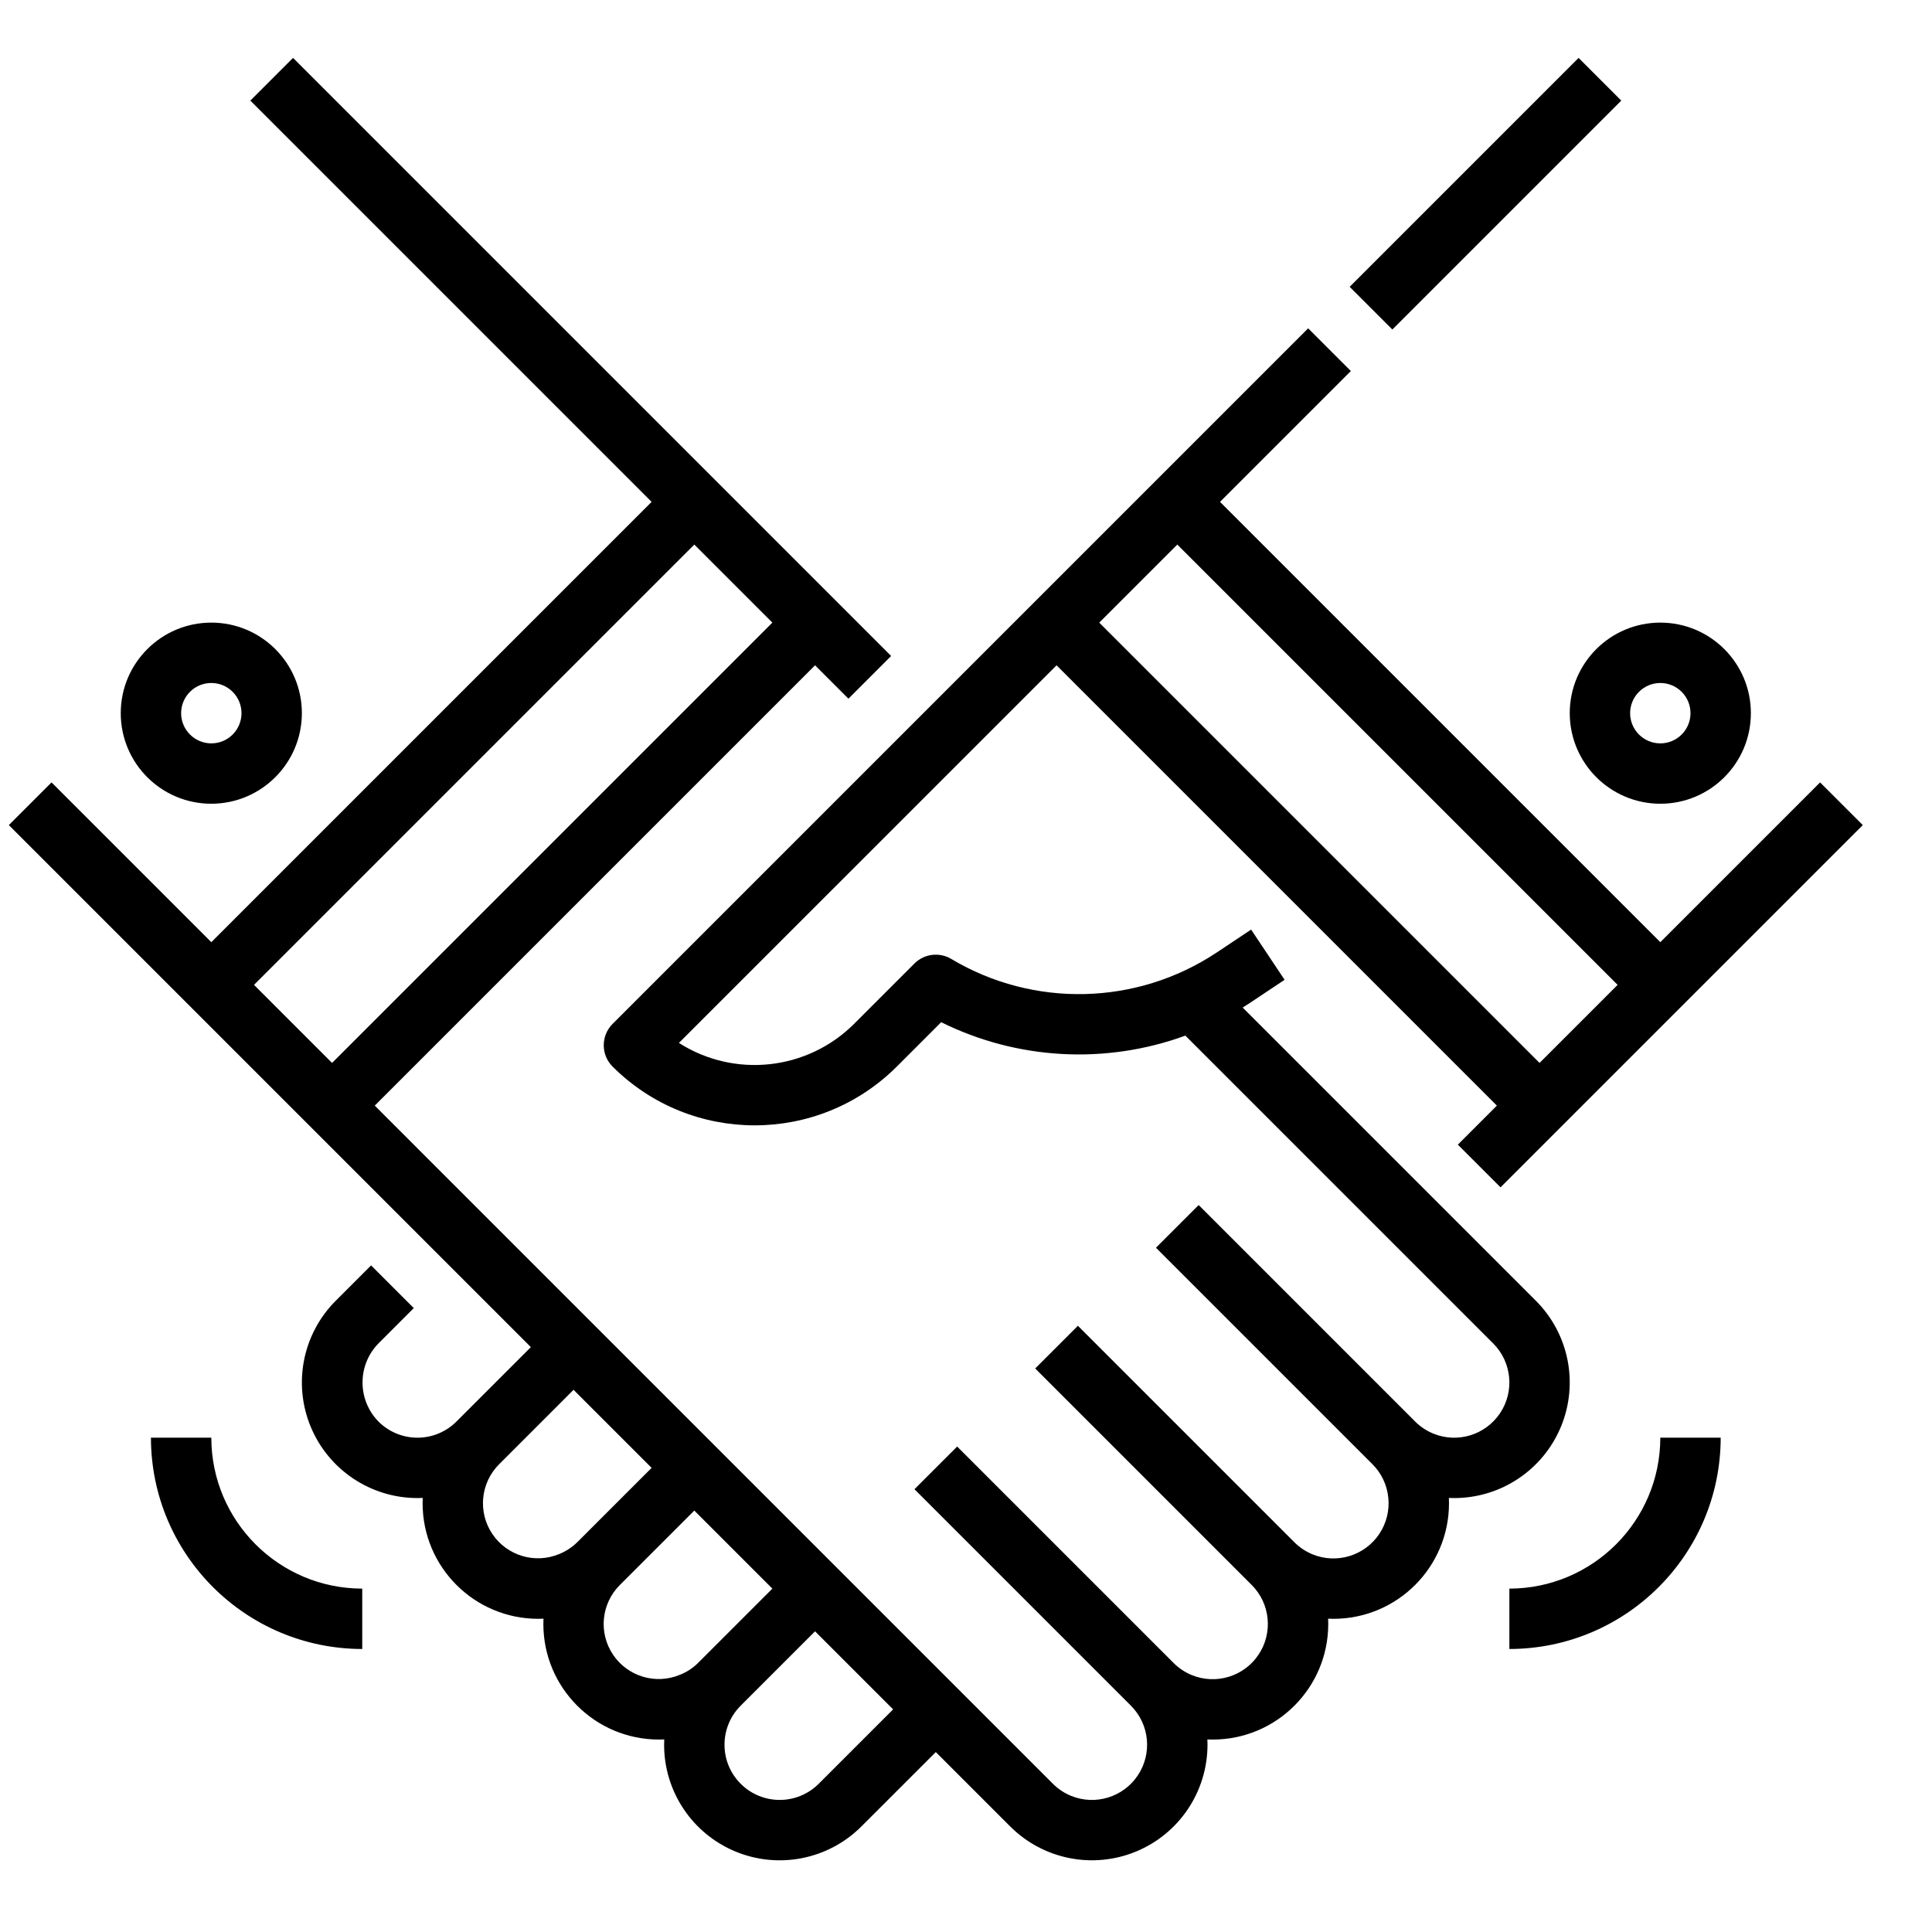
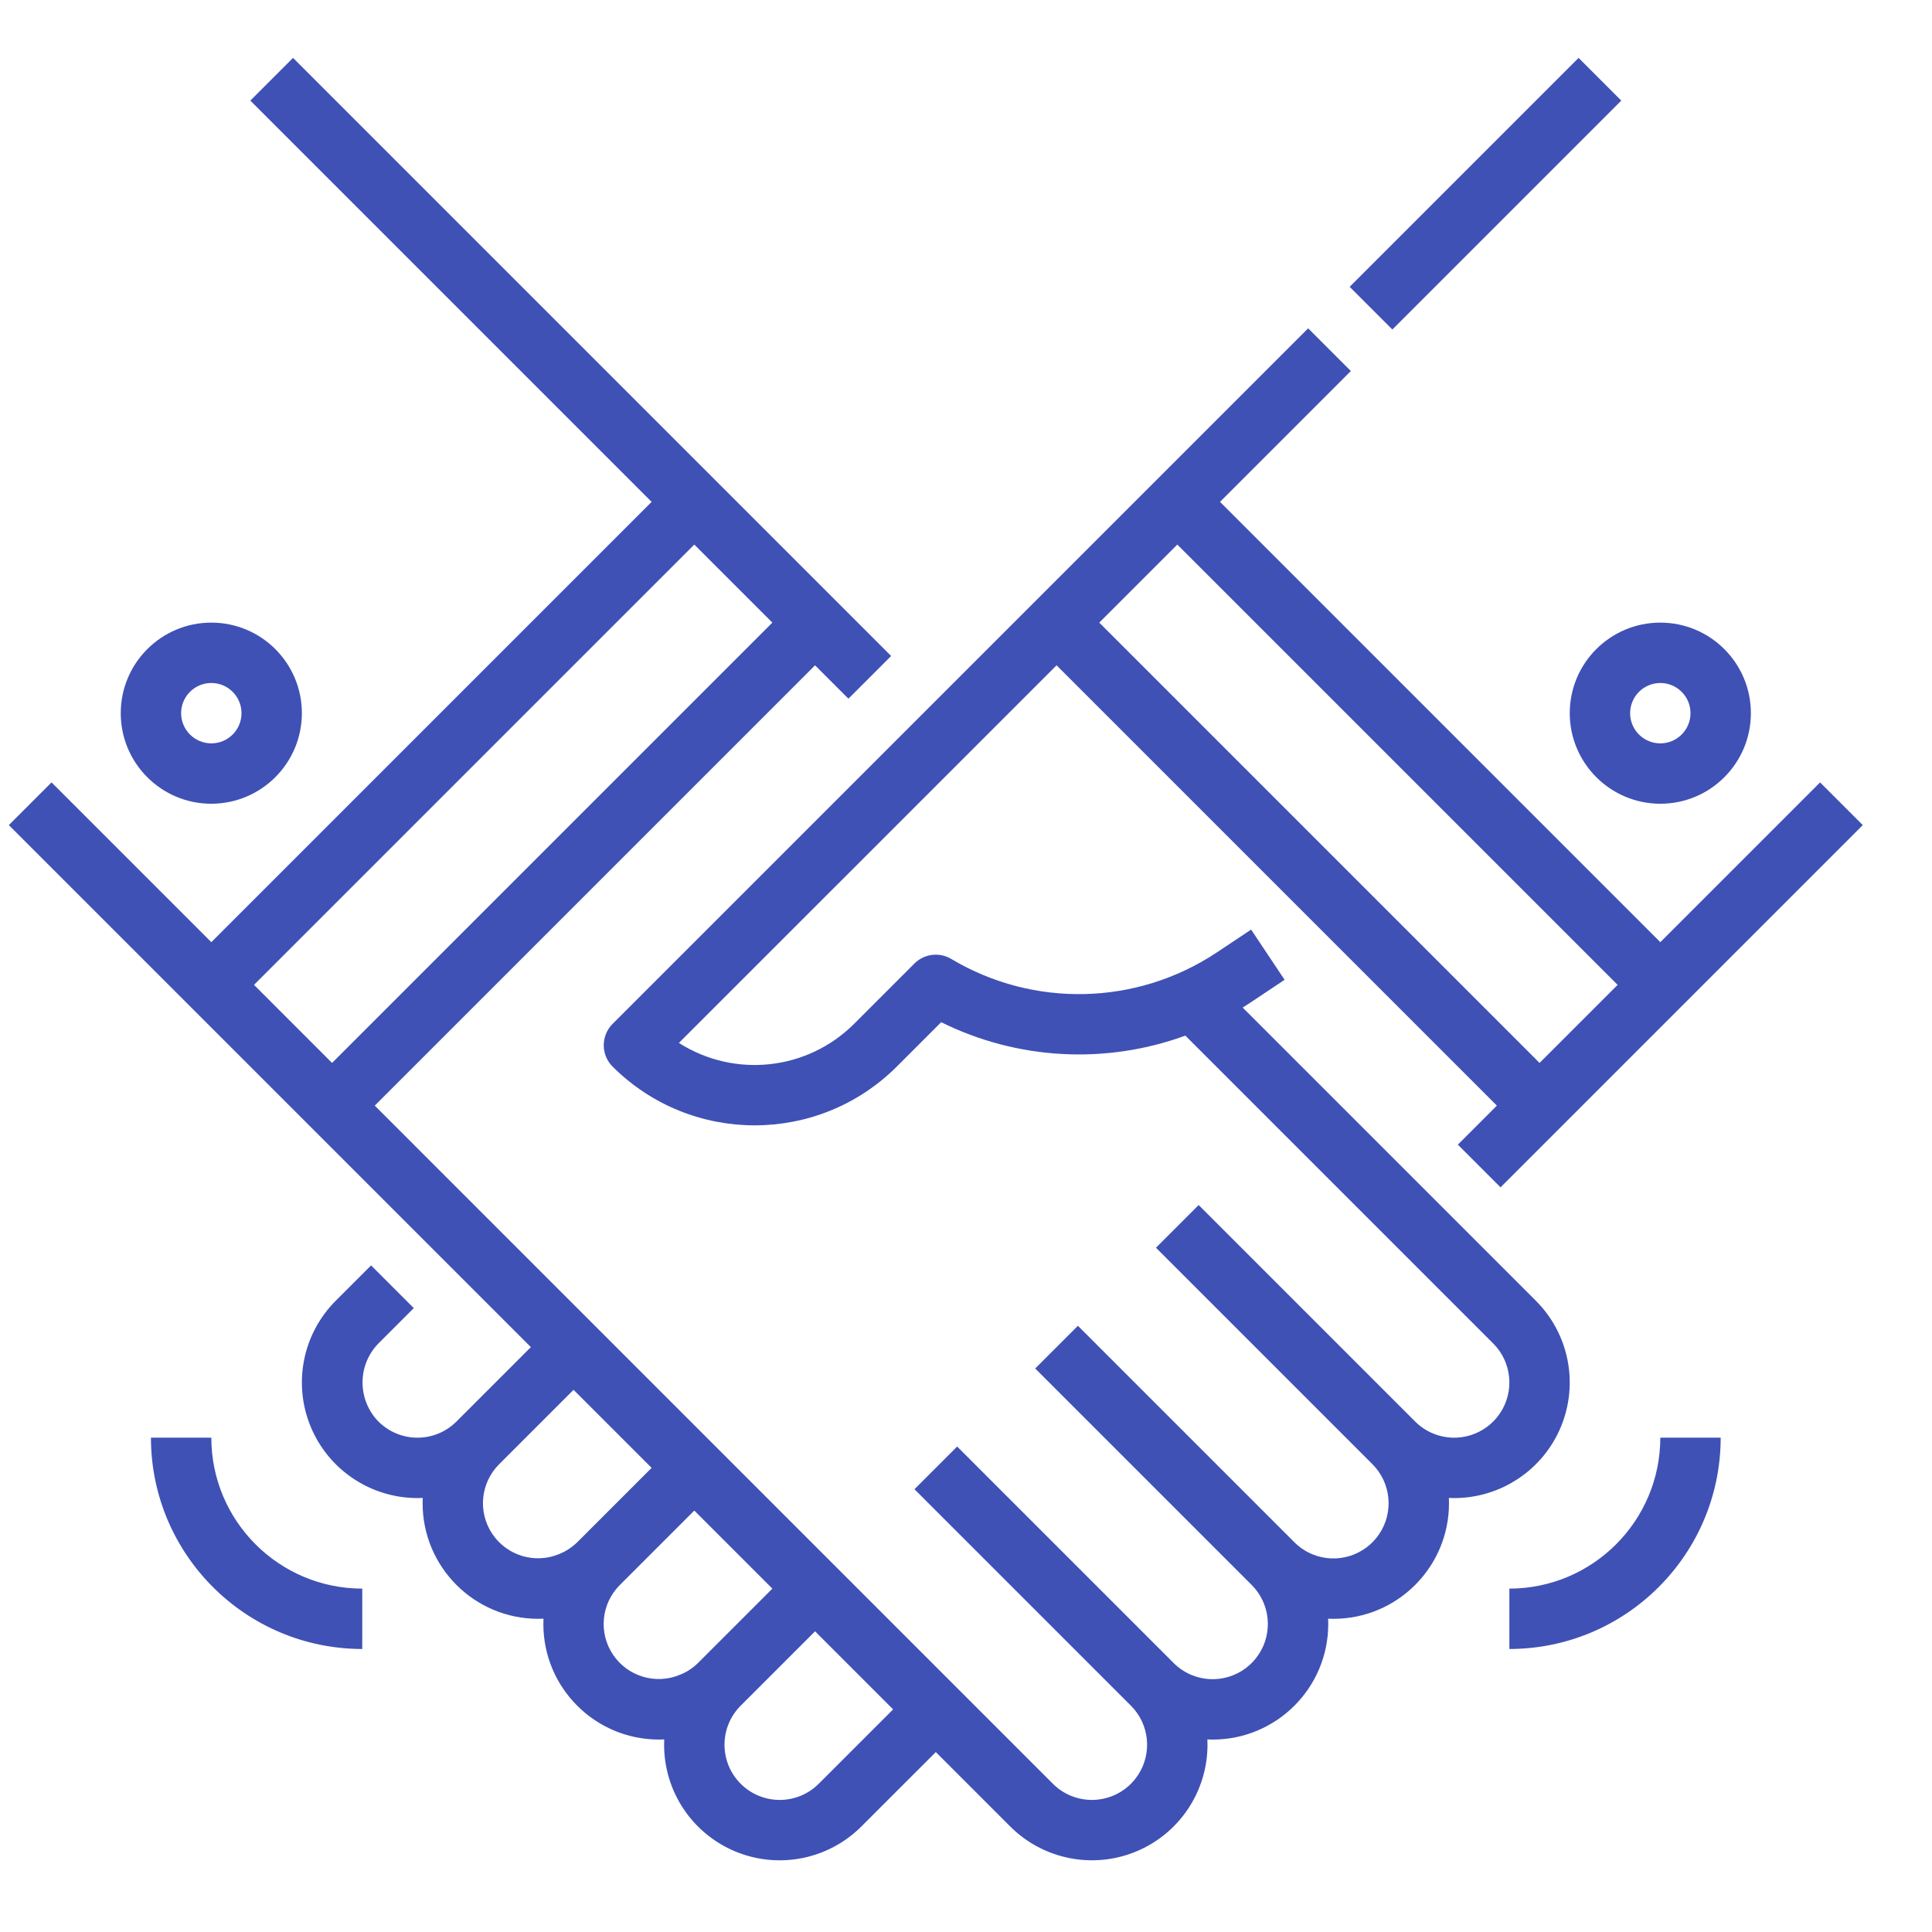
- <svg xmlns="http://www.w3.org/2000/svg" viewBox="0 0 512 512" width="512" height="512">
+ <svg xmlns="http://www.w3.org/2000/svg" viewBox="0 0 512 512" width="512" height="512" fill="#3f51b5">
  <g id="Outline">
    <path d="M440,249.686,323.314,133,357.99,98.324,346.677,87.01,162.343,271.343a8,8,0,0,0,0,11.314,53.318,53.318,0,0,0,75.314,0l11.763-11.763a82.256,82.256,0,0,0,64.716,3.556l81.577,81.577A14.631,14.631,0,0,1,379.789,379.9a14.69,14.69,0,0,1-4.762-3.183l-57.37-57.37-11.314,11.314,57.37,57.37A14.631,14.631,0,0,1,347.789,411.9a14.69,14.69,0,0,1-4.762-3.183l-57.37-57.37-11.314,11.314,57.37,57.37A14.631,14.631,0,0,1,315.789,443.9a14.69,14.69,0,0,1-4.762-3.183l-57.37-57.37-11.314,11.314,57.37,57.37A14.631,14.631,0,0,1,283.789,475.9a14.69,14.69,0,0,1-4.762-3.183L99.314,293,216,176.314l8.843,8.843,11.314-11.314-158.5-158.5L66.343,26.657,172.686,133,56,249.686,13.657,207.343,2.343,218.657,140.686,357l-19.713,19.713a14.609,14.609,0,0,1-20.693-.007,14.809,14.809,0,0,1,.007-20.679l9.37-9.37L98.343,335.343l-9.37,9.37A30.63,30.63,0,0,0,110.63,397c.469,0,.937-.013,1.4-.034-.021.466-.034.934-.034,1.4A30.636,30.636,0,0,0,142.63,429c.469,0,.937-.013,1.4-.034-.021.466-.034.934-.034,1.4A30.636,30.636,0,0,0,174.63,461c.469,0,.937-.013,1.4-.034-.021.466-.034.934-.034,1.4a30.623,30.623,0,0,0,52.287,21.657L248,464.314l19.713,19.713A30.63,30.63,0,0,0,320,462.37c0-.47-.013-.938-.034-1.4.467.021.935.034,1.4.034A30.636,30.636,0,0,0,352,430.37c0-.47-.013-.938-.034-1.4.467.021.935.034,1.4.034A30.636,30.636,0,0,0,384,398.37c0-.47-.013-.938-.034-1.4.467.021.935.034,1.4.034a30.628,30.628,0,0,0,21.657-52.287l-77.7-77.7c.644-.4,1.286-.811,1.921-1.235l9.187-6.125-8.876-13.312-9.187,6.125a66,66,0,0,1-70.259,1.671,8,8,0,0,0-9.773,1.2l-16,16a37.326,37.326,0,0,1-46.418,5.046L280,176.314,396.686,293l-10.343,10.343,11.314,11.314,96-96-11.314-11.314ZM67.314,261,184,144.314,204.686,165,88,281.687Zm85.659,147.713a14.8,14.8,0,0,1-4.751,3.114,14.592,14.592,0,0,1-15.935-23.8L152,368.314,172.686,389Zm32,32a14.04,14.04,0,0,1-4.755,3.109,14.588,14.588,0,0,1-15.931-23.8L184,400.314,204.686,421Zm32,32a14.627,14.627,0,1,1-20.686-20.686L216,432.314,236.686,453ZM408,281.687,291.314,165,312,144.314,428.686,261ZM418.343,15.343l11.314,11.314L368.99,87.324,357.677,76.01ZM440,213a24,24,0,1,0-24-24A24.027,24.027,0,0,0,440,213Zm0-32a8,8,0,1,1-8,8A8.009,8.009,0,0,1,440,181ZM80,189a24,24,0,1,0-24,24A24.027,24.027,0,0,0,80,189Zm-32,0a8,8,0,1,1,8,8A8.009,8.009,0,0,1,48,189ZM96,421v16a56.063,56.063,0,0,1-56-56H56A40.045,40.045,0,0,0,96,421Zm344-40h16a56.063,56.063,0,0,1-56,56V421A40.045,40.045,0,0,0,440,381Z" />
  </g>
</svg>
